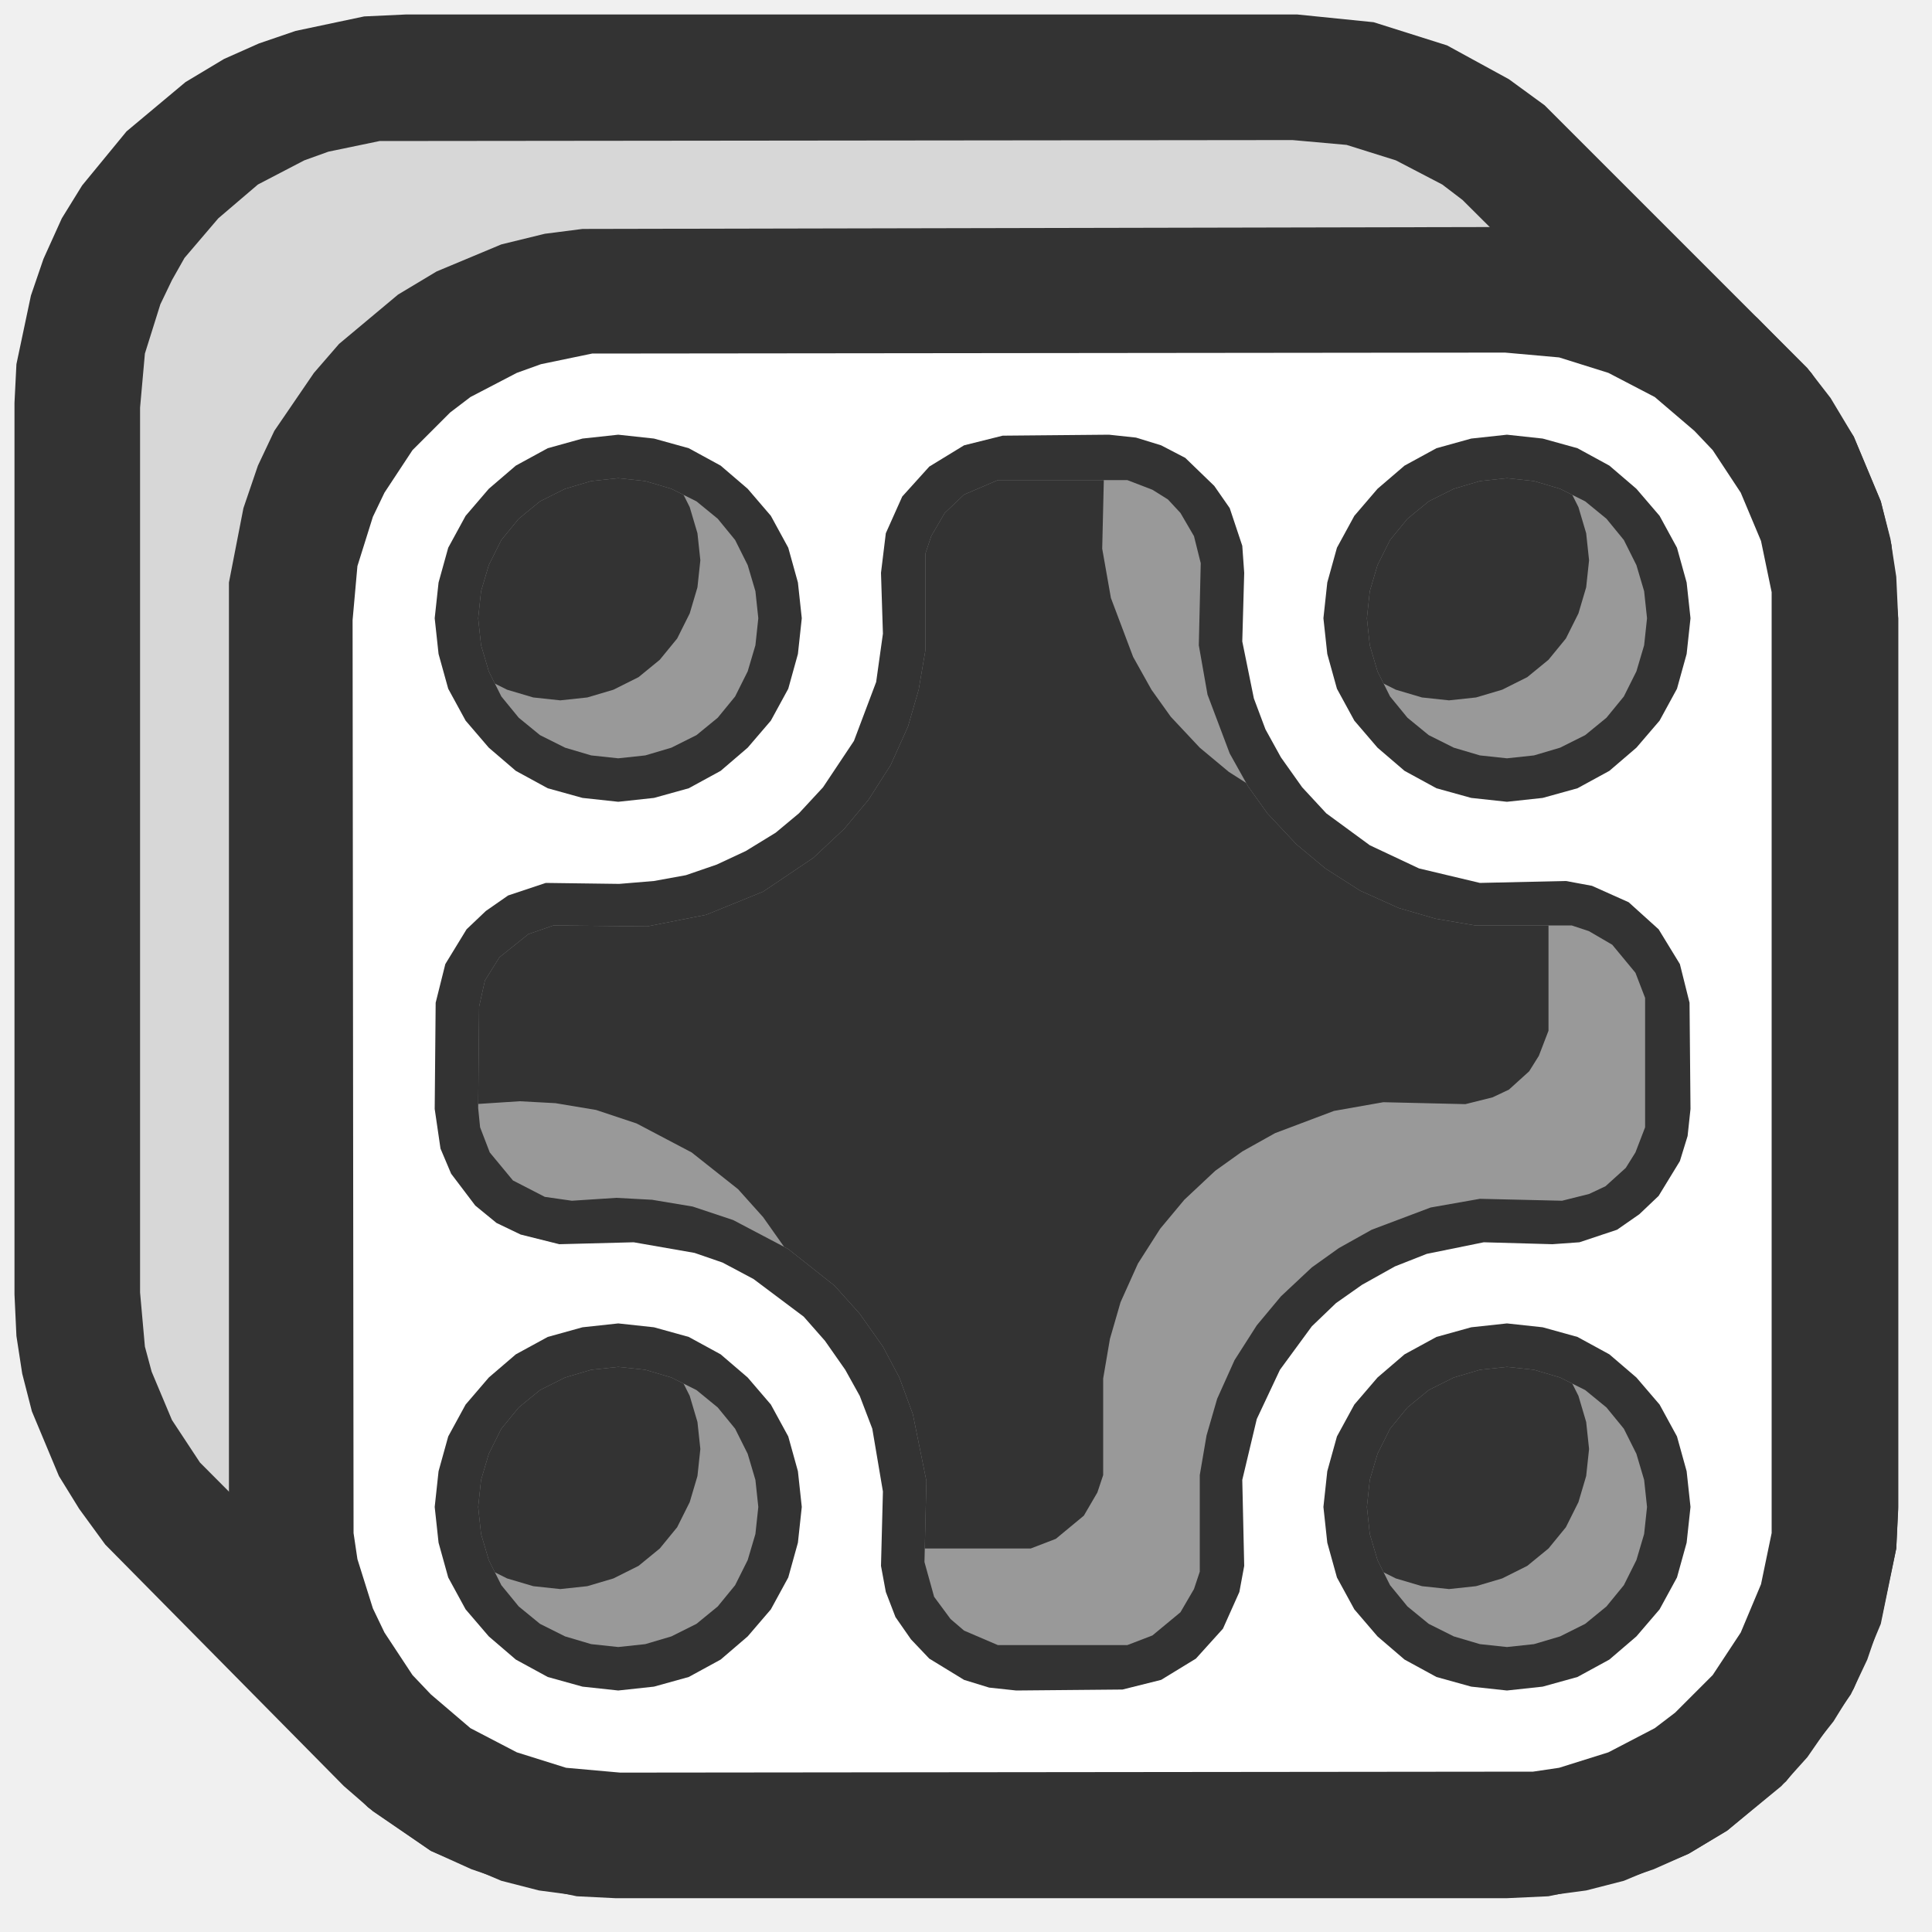
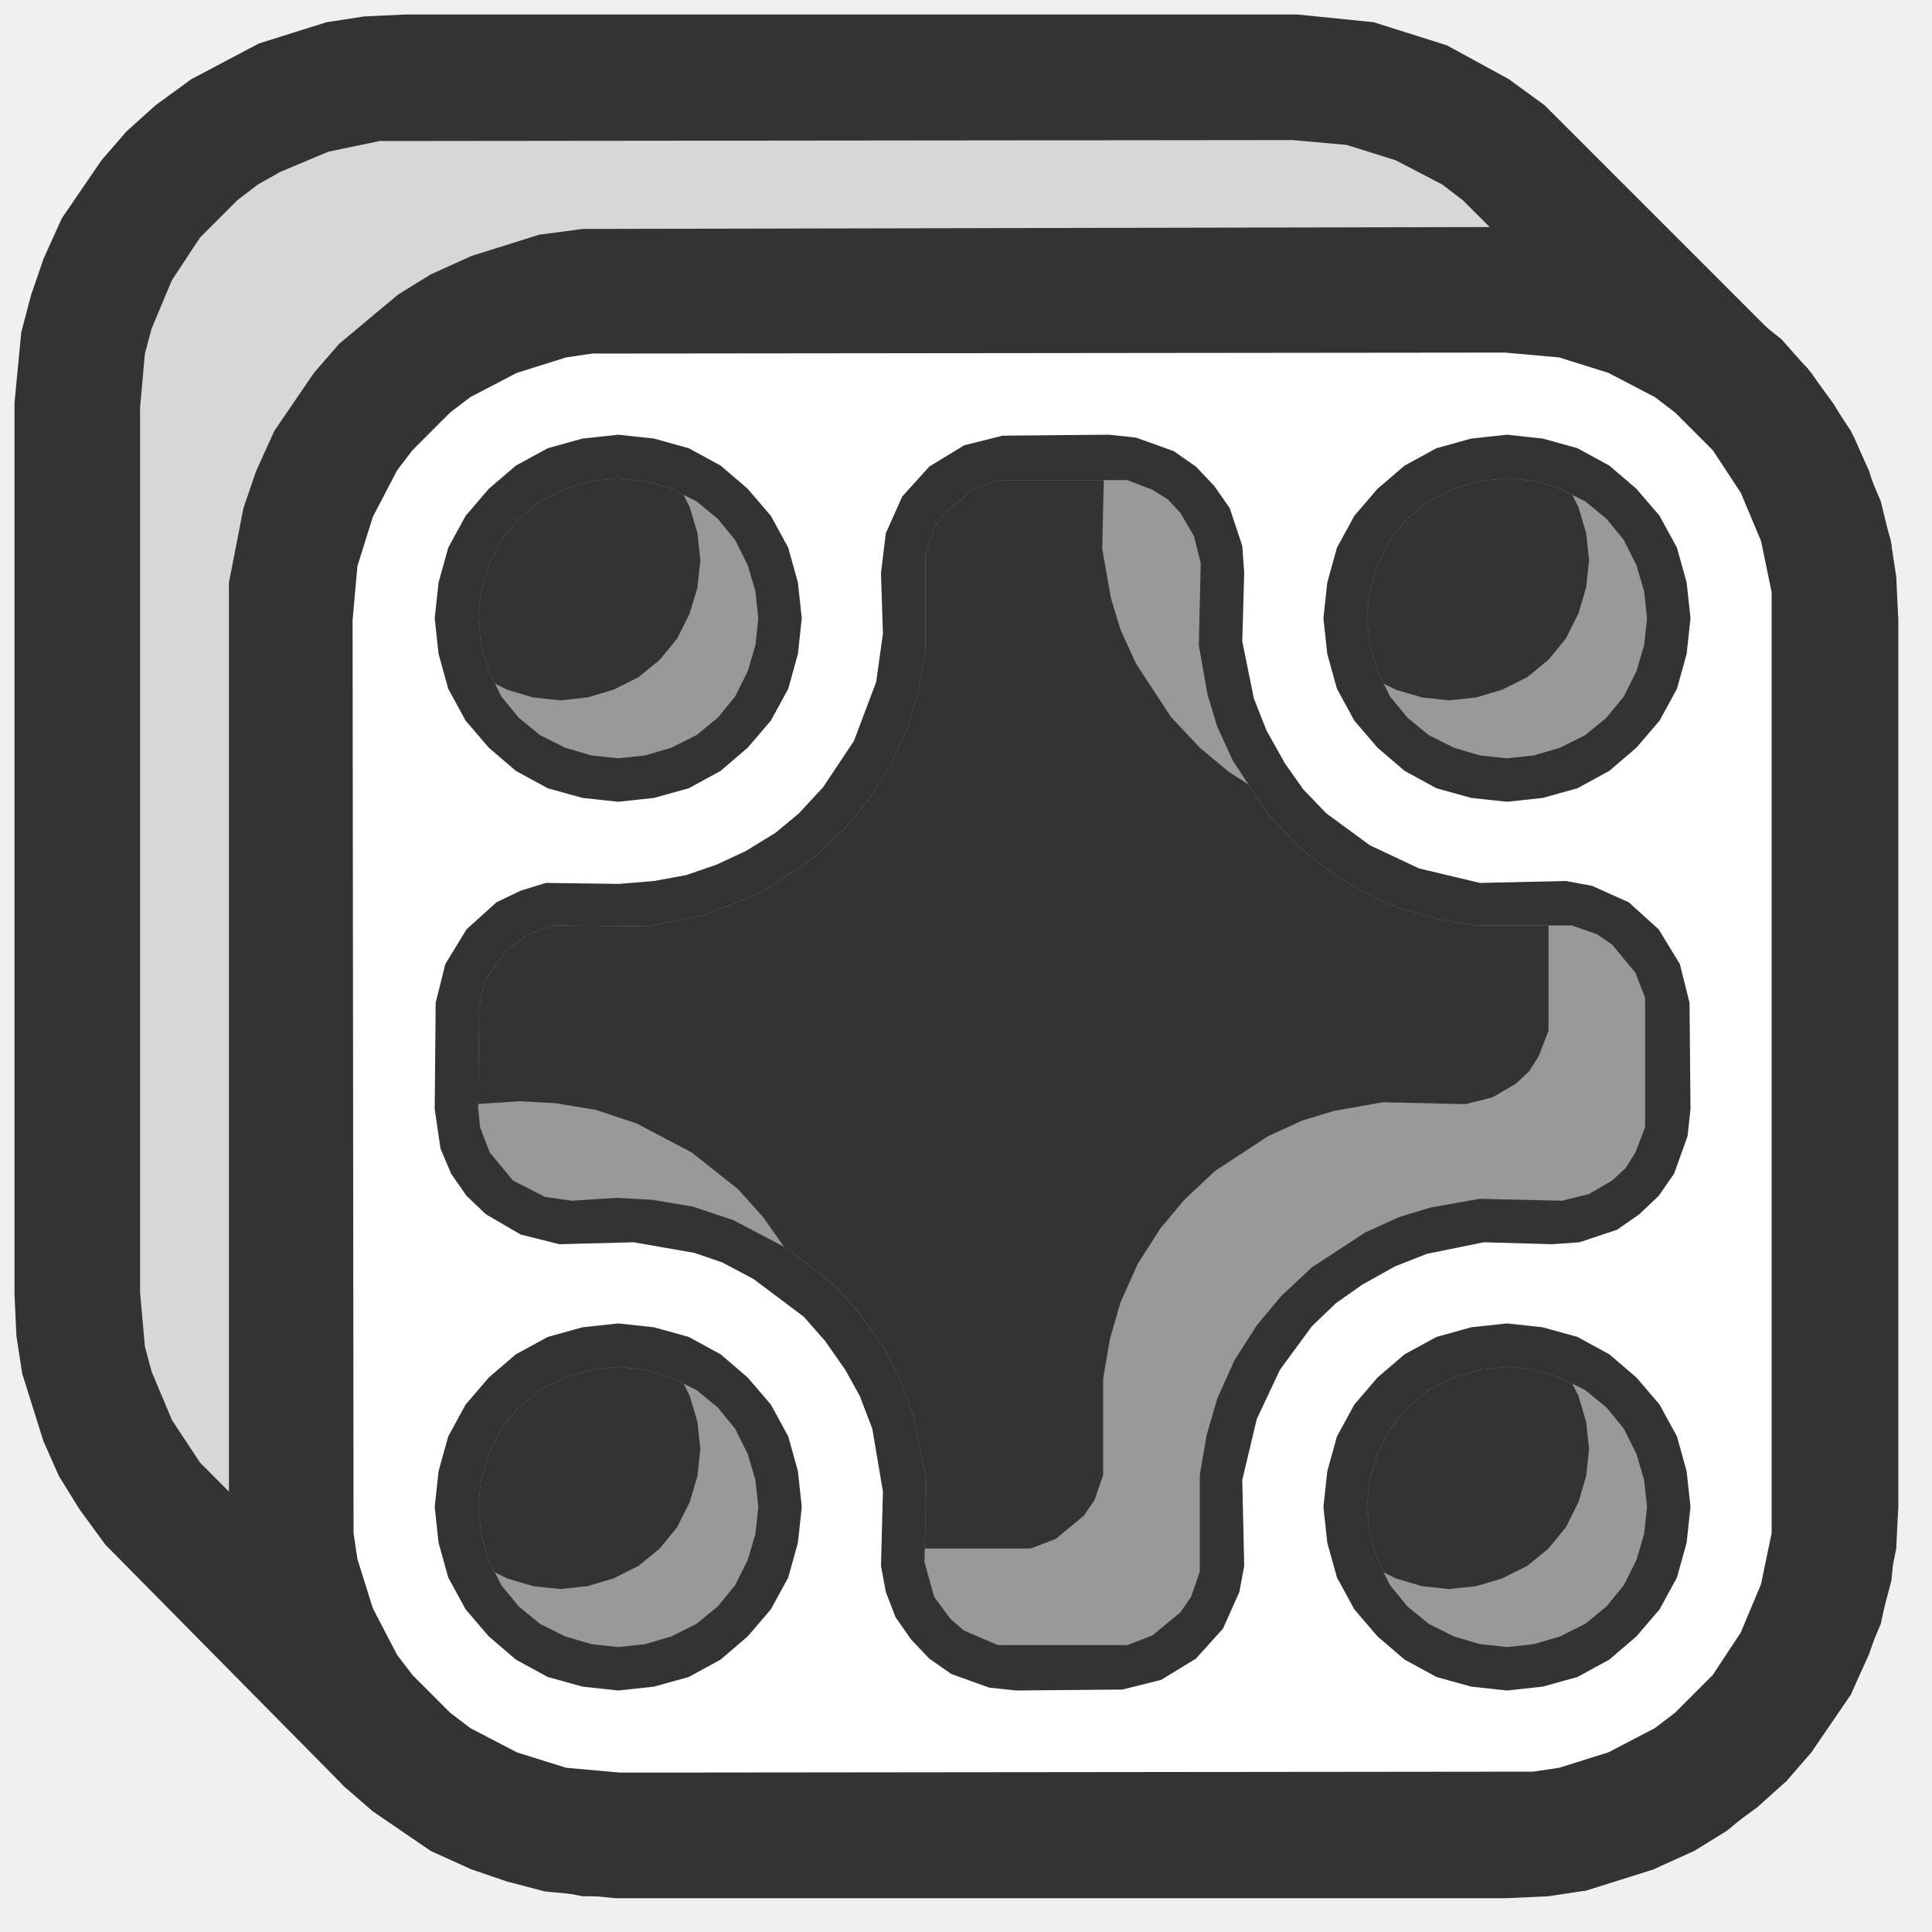
<svg xmlns="http://www.w3.org/2000/svg" viewBox="0 0 20 20">
-   <path d="M14.98 0.47L14.22 0.23L13.43 0.15L4.2 0.15L3.77 0.17L3.06 0.32L2.68 0.45L2.32 0.61L1.92 0.85L1.31 1.36L0.85 1.92L0.64 2.26L0.45 2.68L0.32 3.06L0.17 3.77L0.15 4.17L0.15 13.4L0.17 13.83L0.23 14.22L0.33 14.61L0.61 15.28L0.82 15.62L1.09 15.99L3.56 18.49L3.86 18.75L4.46 19.16L4.88 19.35L5.26 19.48L5.97 19.63L6.37 19.65L15.6 19.65L16.03 19.63L16.74 19.48L17.12 19.35L17.48 19.19L17.88 18.95L18.44 18.49L18.71 18.19L19.16 17.54L19.33 17.18L19.48 16.74L19.63 16.03L19.65 15.63L19.65 6.4L19.63 5.97L19.57 5.58L19.47 5.19L19.19 4.52L18.95 4.12L18.71 3.81L15.99 1.09L15.62 0.82Z" fill="#333333" />
-   <path d="M14.45 1.66L13.94 1.5L13.38 1.45L3.93 1.46L3.4 1.57L3.15 1.66L2.67 1.91L2.26 2.26L1.91 2.67L1.78 2.9L1.66 3.15L1.5 3.66L1.45 4.22L1.45 13.38L1.5 13.94L1.57 14.2L1.78 14.7L2.07 15.14L4.46 17.54L4.66 17.73L5.1 18.02L5.6 18.23L5.86 18.3L6.42 18.35L15.87 18.34L16.4 18.23L16.9 18.02L17.13 17.89L17.54 17.54L17.89 17.13L18.02 16.9L18.23 16.4L18.3 16.14L18.35 15.58L18.35 6.42L18.3 5.86L18.14 5.35L18.02 5.1L17.73 4.66L17.54 4.46L15.14 2.07L14.93 1.91Z" fill="#D7D7D7" />
-   <path d="M19.65 6.4L19.58 5.64L19.47 5.19L19.19 4.52L18.75 3.86L18.19 3.29L17.82 3.02L17.12 2.65L16.42 2.43L16.03 2.37L15.6 2.35L6.03 2.37L5.64 2.42L5.19 2.53L4.52 2.81L4.12 3.05L3.51 3.56L3.25 3.86L2.84 4.46L2.67 4.82L2.52 5.26L2.37 6.03L2.37 15.97L2.42 16.36L2.53 16.81L2.81 17.48L3.05 17.88L3.29 18.19L3.81 18.71L4.46 19.16L5.19 19.47L5.58 19.57L6.03 19.63L15.97 19.63L16.42 19.57L16.81 19.47L17.48 19.19L17.88 18.95L18.49 18.44L18.98 17.82L19.19 17.48L19.47 16.81L19.63 16.03L19.65 15.6Z" fill="#333333" />
-   <path d="M18.34 15.87L18.34 6.13L18.23 5.6L18.02 5.1L17.73 4.66L17.54 4.46L17.13 4.11L16.65 3.86L16.14 3.7L15.58 3.65L6.13 3.66L5.6 3.77L5.35 3.86L4.87 4.11L4.66 4.27L4.27 4.66L3.98 5.1L3.86 5.35L3.7 5.86L3.65 6.42L3.66 15.87L3.7 16.14L3.86 16.65L3.98 16.9L4.27 17.34L4.46 17.54L4.87 17.89L5.35 18.14L5.86 18.3L6.42 18.35L15.87 18.34L16.14 18.3L16.65 18.14L17.13 17.89L17.34 17.73L17.73 17.34L18.02 16.9L18.23 16.4Z" fill="#FFFFFF" />
-   <path d="M6.41 9.15L5.65 9.14L5.26 9.27L5.03 9.43L4.83 9.62L4.61 9.98L4.51 10.38L4.5 11.48L4.56 11.89L4.67 12.15L4.92 12.48L5.14 12.66L5.39 12.78L5.79 12.88L6.56 12.86L7.19 12.97L7.48 13.07L7.8 13.24L8.32 13.63L8.54 13.88L8.75 14.18L8.9 14.45L9.03 14.79L9.14 15.44L9.12 16.21L9.17 16.48L9.27 16.74L9.43 16.97L9.62 17.17L9.98 17.39L10.24 17.47L10.52 17.5L11.62 17.49L12.02 17.39L12.38 17.17L12.66 16.86L12.83 16.48L12.88 16.21L12.86 15.32L13.01 14.69L13.25 14.18L13.58 13.73L13.83 13.49L14.1 13.3L14.44 13.11L14.77 12.98L15.36 12.86L16.07 12.88L16.35 12.86L16.74 12.73L16.97 12.57L17.17 12.38L17.39 12.02L17.47 11.76L17.5 11.48L17.49 10.38L17.39 9.98L17.17 9.62L16.86 9.34L16.48 9.17L16.21 9.12L15.32 9.14L14.69 8.99L14.18 8.75L13.73 8.42L13.48 8.15L13.26 7.84L13.1 7.55L12.98 7.23L12.86 6.64L12.88 5.93L12.86 5.65L12.73 5.26L12.57 5.03L12.27 4.74L12.02 4.61L11.76 4.53L11.48 4.5L10.38 4.51L9.98 4.61L9.62 4.83L9.34 5.14L9.17 5.52L9.12 5.93L9.14 6.56L9.07 7.06L8.84 7.67L8.52 8.15L8.27 8.42L8.03 8.62L7.72 8.81L7.42 8.95L7.1 9.06L6.77 9.12Z" fill="#333333" />
+   <path d="M14.98 0.47L14.22 0.23L13.43 0.15L4.2 0.15L3.77 0.17L3.38 0.23L2.68 0.45L1.98 0.82L1.61 1.09L1.31 1.36L1.05 1.66L0.64 2.26L0.45 2.68L0.32 3.06L0.22 3.44L0.15 4.17L0.15 13.4L0.17 13.83L0.23 14.22L0.45 14.92L0.61 15.28L0.82 15.62L1.09 15.99L3.56 18.49L3.86 18.75L4.46 19.16L4.88 19.35L5.26 19.48L5.64 19.58L6.37 19.65L15.6 19.65L16.03 19.63L16.42 19.57L17.12 19.35L17.82 18.98L18.19 18.71L18.49 18.44L18.75 18.14L19.16 17.54L19.35 17.12L19.48 16.74L19.58 16.36L19.65 15.63L19.65 6.4L19.63 5.97L19.57 5.58L19.35 4.88L19.19 4.52L18.98 4.18L18.71 3.81L15.99 1.09L15.62 0.82Z" fill="#333333" />
+   <path d="M14.45 1.66L13.94 1.5L13.38 1.45L3.93 1.46L3.4 1.57L2.9 1.78L2.67 1.91L2.46 2.07L2.07 2.46L1.78 2.9L1.57 3.4L1.5 3.66L1.45 4.22L1.45 13.38L1.5 13.94L1.57 14.2L1.78 14.7L2.07 15.14L4.46 17.54L4.87 17.89L5.1 18.02L5.6 18.23L5.86 18.3L6.42 18.35L15.87 18.34L16.4 18.23L16.9 18.02L17.13 17.89L17.34 17.73L17.73 17.34L18.02 16.9L18.23 16.4L18.3 16.14L18.35 15.58L18.35 6.42L18.3 5.86L18.23 5.6L18.02 5.1L17.89 4.87L17.54 4.46L15.14 2.07L14.93 1.91Z" fill="#D7D7D7" />
+   <path d="M19.65 6.4L19.58 5.64L19.47 5.19L19.16 4.46L18.75 3.86L18.44 3.51L17.82 3.02L17.12 2.65L16.42 2.43L16.03 2.37L15.6 2.35L6.03 2.37L5.58 2.43L4.88 2.65L4.46 2.84L4.12 3.05L3.51 3.56L3.25 3.86L2.84 4.46L2.65 4.88L2.52 5.26L2.37 6.03L2.37 15.97L2.43 16.42L2.65 17.12L2.84 17.54L3.05 17.88L3.56 18.49L3.86 18.75L4.46 19.16L4.88 19.35L5.26 19.48L6.03 19.63L15.97 19.63L16.42 19.57L17.12 19.35L17.54 19.16L17.88 18.95L18.49 18.44L18.75 18.14L19.16 17.54L19.47 16.81L19.63 16.03L19.65 15.6Z" fill="#333333" />
+   <path d="M18.34 15.87L18.34 6.13L18.23 5.6L18.02 5.1L17.73 4.66L17.34 4.27L17.13 4.11L16.65 3.86L16.14 3.7L15.58 3.65L6.13 3.66L5.86 3.7L5.35 3.86L4.87 4.11L4.66 4.27L4.27 4.66L4.11 4.87L3.86 5.35L3.7 5.86L3.65 6.42L3.66 15.87L3.7 16.14L3.86 16.65L4.11 17.13L4.27 17.34L4.66 17.73L4.87 17.89L5.35 18.14L5.86 18.3L6.42 18.35L15.87 18.34L16.14 18.3L16.65 18.14L17.13 17.89L17.34 17.73L17.73 17.34L18.02 16.9L18.23 16.4Z" fill="#FFFFFF" />
+   <path d="M6.41 9.15L5.65 9.14L5.39 9.22L5.14 9.34L4.83 9.62L4.61 9.98L4.51 10.38L4.5 11.48L4.56 11.89L4.67 12.15L4.83 12.38L5.03 12.57L5.39 12.78L5.79 12.88L6.56 12.86L7.19 12.97L7.48 13.07L7.8 13.24L8.32 13.63L8.54 13.88L8.75 14.18L8.9 14.45L9.03 14.79L9.14 15.44L9.12 16.21L9.17 16.48L9.27 16.74L9.43 16.97L9.62 17.17L9.85 17.33L10.24 17.47L10.52 17.5L11.62 17.49L12.02 17.39L12.38 17.17L12.66 16.86L12.83 16.48L12.88 16.21L12.86 15.32L13.01 14.69L13.25 14.18L13.58 13.73L13.83 13.49L14.1 13.3L14.44 13.11L14.77 12.98L15.36 12.86L16.07 12.88L16.35 12.86L16.74 12.73L16.97 12.57L17.17 12.38L17.33 12.15L17.47 11.76L17.5 11.48L17.49 10.38L17.39 9.98L17.17 9.62L16.86 9.34L16.48 9.17L16.21 9.12L15.32 9.14L14.69 8.99L14.18 8.75L13.73 8.42L13.49 8.17L13.3 7.9L13.11 7.56L12.98 7.23L12.86 6.64L12.88 5.93L12.86 5.65L12.73 5.26L12.57 5.03L12.38 4.83L12.15 4.67L11.76 4.53L11.48 4.5L10.38 4.51L9.98 4.61L9.62 4.83L9.34 5.14L9.17 5.52L9.12 5.93L9.14 6.56L9.07 7.06L8.84 7.67L8.52 8.15L8.27 8.42L8.03 8.62L7.72 8.81L7.42 8.95L7.1 9.06L6.77 9.12Z" fill="#333333" />
  <clipPath id="c1">
-     <path d="M6.7 9.59L5.73 9.58L5.47 9.67L5.17 9.91L5.02 10.15L4.96 10.42L4.95 11.47L4.97 11.67L5.07 11.93L5.31 12.22L5.64 12.39L5.92 12.43L6.38 12.4L6.75 12.42L7.17 12.49L7.59 12.63L8.16 12.93L8.64 13.31L8.9 13.6L9.14 13.94L9.31 14.26L9.45 14.64L9.59 15.33L9.57 16.17L9.67 16.53L9.84 16.76L9.98 16.88L10.33 17.03L11.67 17.03L11.93 16.93L12.22 16.69L12.36 16.45L12.42 16.27L12.42 15.27L12.49 14.86L12.6 14.48L12.78 14.08L13.01 13.72L13.26 13.42L13.58 13.12L13.86 12.92L14.2 12.73L14.81 12.5L15.32 12.41L16.17 12.43L16.45 12.36L16.62 12.28L16.83 12.09L16.93 11.93L17.03 11.67L17.03 10.33L16.93 10.07L16.69 9.78L16.45 9.64L16.27 9.58L15.27 9.58L14.86 9.51L14.48 9.4L14.08 9.22L13.72 8.99L13.42 8.74L13.12 8.42L12.92 8.14L12.73 7.8L12.5 7.19L12.41 6.68L12.43 5.83L12.36 5.55L12.22 5.31L12.09 5.17L11.93 5.07L11.67 4.97L10.33 4.97L9.98 5.12L9.78 5.31L9.64 5.55L9.58 5.73L9.58 6.73L9.51 7.14L9.4 7.52L9.22 7.92L8.99 8.28L8.74 8.58L8.42 8.88L7.9 9.23L7.31 9.47Z" />
+     <path d="M6.7 9.59L5.73 9.58L5.47 9.67L5.24 9.84L5.02 10.15L4.96 10.42L4.95 11.47L4.97 11.67L5.07 11.93L5.31 12.22L5.64 12.39L5.92 12.43L6.38 12.4L6.75 12.42L7.17 12.49L7.59 12.63L8.16 12.93L8.64 13.31L8.9 13.6L9.14 13.94L9.31 14.26L9.45 14.64L9.59 15.33L9.57 16.17L9.67 16.53L9.84 16.76L9.98 16.88L10.33 17.03L11.67 17.03L11.93 16.93L12.22 16.69L12.33 16.53L12.42 16.27L12.42 15.27L12.49 14.86L12.6 14.48L12.78 14.08L13.01 13.72L13.26 13.42L13.58 13.12L14.13 12.76L14.48 12.6L14.81 12.5L15.32 12.41L16.17 12.43L16.45 12.36L16.69 12.22L16.83 12.09L16.93 11.93L17.03 11.67L17.03 10.33L16.93 10.07L16.69 9.78L16.53 9.67L16.27 9.58L15.27 9.58L14.86 9.51L14.48 9.4L14.08 9.22L13.72 8.99L13.42 8.74L13.12 8.42L12.76 7.87L12.6 7.52L12.5 7.19L12.41 6.68L12.43 5.83L12.36 5.55L12.22 5.31L12.09 5.17L11.93 5.07L11.67 4.97L10.33 4.97L10.07 5.07L9.78 5.31L9.67 5.47L9.58 5.73L9.58 6.73L9.51 7.14L9.4 7.52L9.22 7.92L8.99 8.28L8.74 8.58L8.42 8.88L7.9 9.23L7.31 9.47Z" />
  </clipPath>
  <g clip-path="url(#c1)">
-     <path d="M6.7 9.59L5.73 9.58L5.47 9.67L5.17 9.91L5.02 10.15L4.96 10.42L4.95 11.47L4.97 11.67L5.07 11.93L5.31 12.22L5.64 12.39L5.92 12.43L6.38 12.4L6.75 12.42L7.17 12.49L7.59 12.63L8.16 12.93L8.64 13.31L8.9 13.6L9.14 13.94L9.31 14.26L9.45 14.64L9.59 15.33L9.57 16.17L9.67 16.53L9.84 16.76L9.98 16.88L10.33 17.03L11.67 17.03L11.93 16.93L12.22 16.69L12.36 16.45L12.42 16.27L12.42 15.27L12.49 14.86L12.6 14.48L12.78 14.08L13.01 13.72L13.26 13.42L13.58 13.12L13.86 12.92L14.2 12.73L14.81 12.5L15.32 12.41L16.17 12.43L16.45 12.36L16.62 12.28L16.83 12.09L16.93 11.93L17.03 11.67L17.03 10.33L16.93 10.07L16.69 9.78L16.45 9.64L16.27 9.58L15.27 9.58L14.86 9.51L14.48 9.4L14.08 9.22L13.72 8.99L13.42 8.74L13.12 8.42L12.92 8.14L12.73 7.8L12.5 7.19L12.41 6.68L12.43 5.83L12.36 5.55L12.22 5.31L12.09 5.17L11.93 5.07L11.67 4.97L10.33 4.97L9.98 5.12L9.78 5.31L9.64 5.55L9.58 5.73L9.58 6.73L9.51 7.14L9.4 7.52L9.22 7.92L8.99 8.28L8.74 8.58L8.42 8.88L7.9 9.23L7.31 9.47Z" fill="#999999" />
-     <path d="M5.7 8.59L4.73 8.58L4.47 8.67L4.17 8.91L4.02 9.15L3.96 9.42L3.95 10.47L3.97 10.67L4.07 10.93L4.31 11.22L4.64 11.39L4.92 11.43L5.38 11.4L5.75 11.42L6.17 11.49L6.59 11.63L7.16 11.93L7.64 12.31L7.9 12.6L8.14 12.94L8.31 13.26L8.45 13.64L8.59 14.33L8.57 15.17L8.67 15.53L8.84 15.76L8.98 15.88L9.33 16.03L10.67 16.03L10.93 15.93L11.22 15.69L11.36 15.45L11.42 15.27L11.42 14.27L11.49 13.86L11.6 13.48L11.78 13.08L12.01 12.72L12.26 12.42L12.58 12.12L12.86 11.92L13.2 11.73L13.81 11.5L14.32 11.41L15.17 11.43L15.45 11.36L15.62 11.28L15.83 11.09L15.93 10.93L16.03 10.67L16.03 9.33L15.93 9.07L15.69 8.78L15.45 8.64L15.27 8.58L14.27 8.58L13.86 8.51L13.48 8.4L13.08 8.22L12.72 7.99L12.42 7.74L12.12 7.42L11.92 7.14L11.73 6.8L11.5 6.19L11.41 5.68L11.43 4.83L11.36 4.55L11.22 4.31L11.09 4.17L10.93 4.07L10.67 3.97L9.33 3.97L8.98 4.12L8.78 4.31L8.64 4.55L8.58 4.73L8.58 5.73L8.51 6.14L8.4 6.52L8.22 6.92L7.99 7.28L7.74 7.58L7.42 7.88L6.9 8.23L6.31 8.47Z" fill="#333333" />
+     <path d="M6.7 9.59L5.73 9.58L5.47 9.67L5.24 9.84L5.02 10.15L4.96 10.42L4.95 11.47L4.97 11.67L5.07 11.93L5.31 12.22L5.64 12.39L5.92 12.43L6.38 12.4L6.75 12.42L7.17 12.49L7.59 12.63L8.16 12.93L8.64 13.31L8.9 13.6L9.14 13.94L9.31 14.26L9.45 14.64L9.59 15.33L9.57 16.17L9.67 16.53L9.84 16.76L9.98 16.88L10.33 17.03L11.67 17.03L11.93 16.93L12.22 16.69L12.33 16.53L12.42 16.27L12.42 15.27L12.49 14.86L12.6 14.48L12.78 14.08L13.01 13.72L13.26 13.42L13.58 13.12L14.13 12.76L14.48 12.6L14.81 12.5L15.32 12.41L16.17 12.43L16.45 12.36L16.69 12.22L16.83 12.09L16.93 11.93L17.03 11.67L17.03 10.33L16.93 10.07L16.69 9.78L16.53 9.67L16.27 9.58L15.27 9.58L14.86 9.51L14.48 9.4L14.08 9.22L13.72 8.99L13.42 8.74L13.12 8.42L12.76 7.87L12.6 7.52L12.5 7.19L12.41 6.68L12.43 5.83L12.36 5.55L12.22 5.31L12.09 5.17L11.93 5.07L11.67 4.97L10.33 4.97L10.07 5.07L9.78 5.31L9.67 5.47L9.58 5.73L9.58 6.73L9.51 7.14L9.4 7.52L9.22 7.92L8.99 8.28L8.74 8.58L8.42 8.88L7.9 9.23L7.31 9.47Z" fill="#999999" />
+     <path d="M5.7 8.59L4.73 8.58L4.47 8.67L4.24 8.84L4.02 9.15L3.96 9.42L3.95 10.47L3.97 10.67L4.07 10.93L4.31 11.22L4.64 11.39L4.92 11.43L5.38 11.4L5.75 11.42L6.17 11.49L6.59 11.63L7.16 11.93L7.64 12.31L7.9 12.6L8.14 12.94L8.31 13.26L8.45 13.64L8.59 14.33L8.57 15.17L8.67 15.53L8.84 15.76L8.98 15.88L9.33 16.03L10.67 16.03L10.93 15.93L11.22 15.69L11.33 15.53L11.42 15.27L11.42 14.27L11.49 13.86L11.6 13.48L11.78 13.08L12.01 12.72L12.26 12.42L12.58 12.12L13.13 11.76L13.48 11.6L13.81 11.5L14.32 11.41L15.17 11.43L15.45 11.36L15.69 11.22L15.83 11.09L15.93 10.93L16.03 10.67L16.03 9.33L15.93 9.07L15.69 8.78L15.53 8.67L15.27 8.58L14.27 8.58L13.86 8.51L13.48 8.4L13.08 8.22L12.72 7.99L12.42 7.74L12.12 7.42L11.76 6.87L11.6 6.52L11.5 6.19L11.41 5.68L11.43 4.83L11.36 4.55L11.22 4.31L11.09 4.17L10.93 4.07L10.67 3.97L9.33 3.97L9.07 4.07L8.78 4.31L8.67 4.47L8.58 4.73L8.58 5.73L8.51 6.14L8.4 6.52L8.22 6.92L7.99 7.28L7.74 7.58L7.42 7.88L6.9 8.23L6.31 8.47Z" fill="#333333" />
  </g>
  <path d="M8.3 6.4L8.26 6.03L8.16 5.67L7.98 5.34L7.74 5.06L7.46 4.82L7.13 4.64L6.77 4.54L6.4 4.5L6.03 4.54L5.67 4.64L5.34 4.82L5.06 5.06L4.82 5.34L4.64 5.67L4.54 6.03L4.5 6.4L4.54 6.77L4.64 7.13L4.82 7.46L5.06 7.74L5.34 7.98L5.67 8.16L6.03 8.26L6.4 8.3L6.77 8.26L7.13 8.16L7.46 7.98L7.74 7.74L7.98 7.46L8.16 7.13L8.26 6.77Z" fill="#333333" />
  <clipPath id="c2">
    <path d="M7.85 6.4L7.82 6.12L7.74 5.85L7.61 5.59L7.43 5.37L7.21 5.19L6.95 5.06L6.68 4.98L6.4 4.95L6.12 4.98L5.85 5.06L5.59 5.19L5.37 5.37L5.19 5.59L5.06 5.85L4.98 6.12L4.95 6.4L4.98 6.68L5.06 6.95L5.19 7.21L5.37 7.43L5.59 7.61L5.85 7.74L6.12 7.82L6.4 7.85L6.68 7.82L6.95 7.74L7.21 7.61L7.43 7.43L7.61 7.21L7.74 6.95L7.82 6.68Z" />
  </clipPath>
  <g clip-path="url(#c2)">
    <path d="M7.85 6.4L7.82 6.12L7.74 5.85L7.61 5.59L7.43 5.37L7.21 5.19L6.95 5.06L6.68 4.98L6.4 4.95L6.12 4.98L5.85 5.06L5.59 5.19L5.37 5.37L5.19 5.59L5.06 5.85L4.98 6.12L4.95 6.4L4.98 6.68L5.06 6.95L5.19 7.21L5.37 7.43L5.59 7.61L5.85 7.74L6.12 7.82L6.4 7.85L6.68 7.82L6.95 7.74L7.21 7.61L7.43 7.43L7.61 7.21L7.74 6.95L7.82 6.68Z" fill="#999999" />
    <path d="M7.25 5.8L7.22 5.52L7.14 5.25L7.01 4.99L6.83 4.77L6.61 4.59L6.35 4.46L6.08 4.38L5.8 4.35L5.52 4.38L5.25 4.46L4.99 4.59L4.77 4.77L4.59 4.99L4.46 5.25L4.38 5.52L4.35 5.8L4.38 6.08L4.46 6.35L4.59 6.61L4.77 6.83L4.99 7.01L5.25 7.14L5.52 7.22L5.8 7.25L6.08 7.22L6.35 7.14L6.61 7.01L6.83 6.83L7.01 6.61L7.14 6.35L7.22 6.08Z" fill="#333333" />
  </g>
  <path d="M8.3 15.6L8.26 15.23L8.16 14.87L7.98 14.54L7.74 14.26L7.46 14.02L7.13 13.84L6.77 13.74L6.4 13.7L6.03 13.74L5.67 13.84L5.34 14.02L5.06 14.26L4.82 14.54L4.64 14.87L4.54 15.23L4.5 15.6L4.54 15.97L4.64 16.33L4.82 16.66L5.06 16.94L5.34 17.18L5.67 17.36L6.03 17.46L6.4 17.5L6.77 17.46L7.13 17.36L7.46 17.18L7.74 16.94L7.98 16.66L8.16 16.33L8.26 15.97Z" fill="#333333" />
  <clipPath id="c3">
    <path d="M7.85 15.6L7.82 15.32L7.74 15.05L7.61 14.79L7.43 14.57L7.21 14.39L6.95 14.26L6.68 14.18L6.4 14.15L6.12 14.18L5.85 14.26L5.59 14.39L5.37 14.57L5.19 14.79L5.06 15.05L4.98 15.32L4.95 15.6L4.98 15.88L5.06 16.15L5.19 16.41L5.37 16.63L5.59 16.81L5.85 16.94L6.12 17.02L6.4 17.05L6.68 17.02L6.95 16.94L7.21 16.81L7.43 16.63L7.61 16.41L7.74 16.15L7.82 15.88Z" />
  </clipPath>
  <g clip-path="url(#c3)">
    <path d="M7.85 15.6L7.82 15.32L7.74 15.05L7.61 14.79L7.43 14.57L7.21 14.39L6.95 14.26L6.68 14.18L6.4 14.15L6.12 14.18L5.85 14.26L5.59 14.39L5.37 14.57L5.19 14.79L5.06 15.05L4.98 15.32L4.95 15.6L4.98 15.88L5.06 16.15L5.19 16.41L5.37 16.63L5.59 16.81L5.85 16.94L6.12 17.02L6.4 17.05L6.68 17.02L6.95 16.94L7.21 16.81L7.43 16.63L7.61 16.41L7.74 16.15L7.82 15.88Z" fill="#999999" />
    <path d="M7.25 15L7.22 14.72L7.14 14.45L7.01 14.19L6.83 13.97L6.61 13.79L6.35 13.66L6.08 13.58L5.8 13.55L5.52 13.58L5.25 13.66L4.99 13.79L4.77 13.97L4.59 14.19L4.46 14.45L4.38 14.72L4.35 15L4.38 15.28L4.46 15.55L4.59 15.81L4.77 16.03L4.99 16.21L5.25 16.34L5.52 16.42L5.8 16.45L6.08 16.42L6.35 16.34L6.61 16.21L6.83 16.03L7.01 15.81L7.14 15.55L7.22 15.28Z" fill="#333333" />
  </g>
  <path d="M17.5 6.4L17.46 6.03L17.36 5.67L17.18 5.34L16.94 5.06L16.66 4.82L16.33 4.64L15.97 4.54L15.6 4.5L15.23 4.54L14.87 4.64L14.54 4.82L14.26 5.06L14.02 5.34L13.84 5.67L13.74 6.03L13.7 6.4L13.74 6.77L13.84 7.13L14.02 7.46L14.26 7.74L14.54 7.98L14.87 8.16L15.23 8.26L15.6 8.3L15.97 8.26L16.33 8.16L16.66 7.98L16.94 7.74L17.18 7.46L17.36 7.13L17.46 6.77Z" fill="#333333" />
  <clipPath id="c4">
    <path d="M17.05 6.4L17.02 6.12L16.94 5.85L16.81 5.59L16.63 5.37L16.41 5.19L16.15 5.06L15.88 4.98L15.6 4.95L15.32 4.98L15.05 5.06L14.79 5.19L14.57 5.37L14.39 5.59L14.26 5.85L14.18 6.12L14.15 6.4L14.18 6.68L14.26 6.95L14.39 7.21L14.57 7.43L14.79 7.61L15.05 7.74L15.32 7.82L15.6 7.85L15.88 7.82L16.15 7.74L16.41 7.61L16.63 7.43L16.81 7.21L16.94 6.95L17.02 6.68Z" />
  </clipPath>
  <g clip-path="url(#c4)">
    <path d="M17.05 6.4L17.02 6.12L16.94 5.85L16.81 5.59L16.63 5.37L16.41 5.19L16.15 5.06L15.88 4.98L15.6 4.95L15.32 4.98L15.05 5.06L14.79 5.19L14.57 5.37L14.39 5.59L14.26 5.85L14.18 6.12L14.15 6.4L14.18 6.68L14.26 6.95L14.39 7.21L14.57 7.43L14.79 7.61L15.05 7.74L15.32 7.82L15.6 7.85L15.88 7.82L16.15 7.74L16.41 7.61L16.63 7.43L16.81 7.21L16.94 6.95L17.02 6.68Z" fill="#999999" />
    <path d="M16.45 5.8L16.42 5.52L16.34 5.25L16.21 4.99L16.03 4.77L15.81 4.59L15.55 4.46L15.28 4.38L15 4.35L14.72 4.38L14.45 4.46L14.19 4.59L13.97 4.77L13.79 4.99L13.66 5.25L13.58 5.52L13.55 5.8L13.58 6.08L13.66 6.35L13.79 6.61L13.97 6.83L14.19 7.01L14.45 7.14L14.72 7.22L15 7.25L15.28 7.22L15.55 7.14L15.81 7.01L16.03 6.83L16.21 6.61L16.34 6.35L16.42 6.08Z" fill="#333333" />
  </g>
  <path d="M17.5 15.6L17.46 15.23L17.36 14.87L17.18 14.54L16.94 14.26L16.66 14.02L16.33 13.84L15.97 13.74L15.6 13.7L15.23 13.74L14.87 13.84L14.54 14.02L14.26 14.26L14.02 14.54L13.84 14.87L13.74 15.23L13.7 15.6L13.74 15.97L13.84 16.33L14.02 16.66L14.26 16.94L14.54 17.18L14.87 17.36L15.23 17.46L15.6 17.5L15.97 17.46L16.33 17.36L16.66 17.18L16.94 16.94L17.18 16.66L17.36 16.33L17.46 15.97Z" fill="#333333" />
  <clipPath id="c5">
    <path d="M17.05 15.6L17.02 15.32L16.94 15.05L16.81 14.79L16.63 14.57L16.41 14.39L16.15 14.26L15.88 14.18L15.6 14.15L15.32 14.18L15.05 14.26L14.79 14.39L14.57 14.57L14.39 14.79L14.26 15.05L14.18 15.32L14.15 15.6L14.18 15.88L14.26 16.15L14.39 16.41L14.57 16.63L14.79 16.81L15.05 16.94L15.32 17.02L15.6 17.05L15.88 17.02L16.15 16.94L16.41 16.81L16.63 16.63L16.81 16.41L16.94 16.15L17.02 15.88Z" />
  </clipPath>
  <g clip-path="url(#c5)">
    <path d="M17.05 15.6L17.02 15.32L16.94 15.05L16.81 14.79L16.63 14.57L16.41 14.39L16.15 14.26L15.88 14.18L15.6 14.15L15.32 14.18L15.05 14.26L14.79 14.39L14.57 14.57L14.39 14.79L14.26 15.05L14.18 15.32L14.15 15.6L14.18 15.88L14.26 16.15L14.39 16.41L14.57 16.63L14.79 16.81L15.05 16.94L15.32 17.02L15.6 17.05L15.88 17.02L16.15 16.94L16.41 16.81L16.63 16.63L16.81 16.41L16.94 16.15L17.02 15.88Z" fill="#999999" />
    <path d="M16.45 15L16.42 14.72L16.34 14.45L16.21 14.19L16.03 13.97L15.81 13.79L15.55 13.66L15.28 13.58L15 13.55L14.72 13.58L14.45 13.66L14.19 13.79L13.97 13.97L13.79 14.19L13.66 14.45L13.58 14.72L13.55 15L13.58 15.28L13.66 15.55L13.79 15.81L13.97 16.03L14.19 16.21L14.45 16.34L14.72 16.42L15 16.45L15.28 16.42L15.55 16.34L15.81 16.21L16.03 16.03L16.21 15.81L16.34 15.55L16.42 15.28Z" fill="#333333" />
  </g>
</svg>
